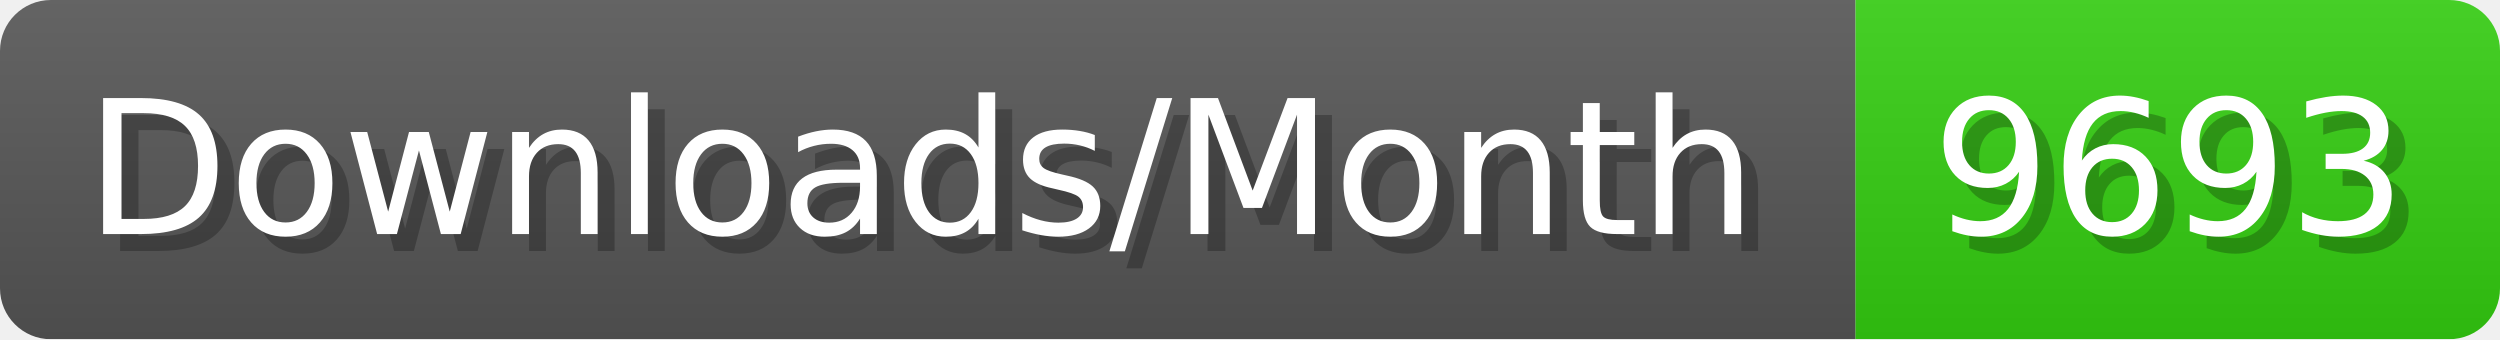
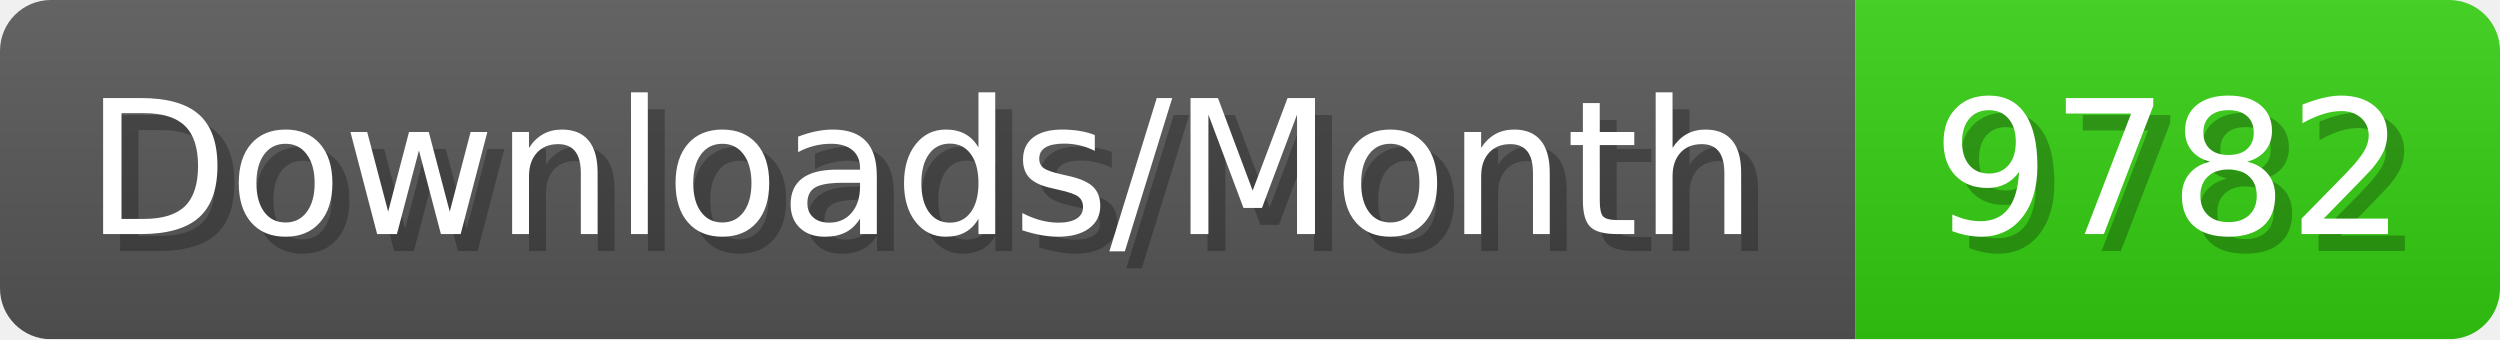
- <svg xmlns="http://www.w3.org/2000/svg" width="147.4" height="20" viewBox="0 0 1474 200" role="img" aria-label="Downloads/Month: 9693">
+ <svg xmlns="http://www.w3.org/2000/svg" width="147.4" height="20" viewBox="0 0 1474 200" role="img" aria-label="Downloads/Month: 9782">
  <linearGradient id="YlXUI" x2="0" y2="100%">
    <stop offset="0" stop-opacity=".1" stop-color="#EEE" />
    <stop offset="1" stop-opacity=".1" />
  </linearGradient>
  <mask id="JHhop">
    <rect width="1474" height="200" rx="30" fill="#FFF" />
  </mask>
  <g mask="url(#JHhop)">
    <rect width="1094" height="200" fill="#555" />
    <rect width="380" height="200" fill="#3C1" x="1094" />
    <rect width="1474" height="200" fill="url(#YlXUI)" />
  </g>
  <g aria-hidden="true" fill="#fff" text-anchor="start" font-family="Verdana,DejaVu Sans,sans-serif" font-size="110">
    <text x="60" y="148" textLength="994" fill="#000" opacity="0.25">Downloads/Month</text>
    <text x="50" y="138" textLength="994">Downloads/Month</text>
-     <text x="1149" y="148" textLength="280" fill="#000" opacity="0.25">9693</text>
-     <text x="1139" y="138" textLength="280">9693</text>
+     <text x="1149" y="148" textLength="280" fill="#000" opacity="0.25">9782</text>
+     <text x="1139" y="138" textLength="280">9782</text>
  </g>
</svg>
